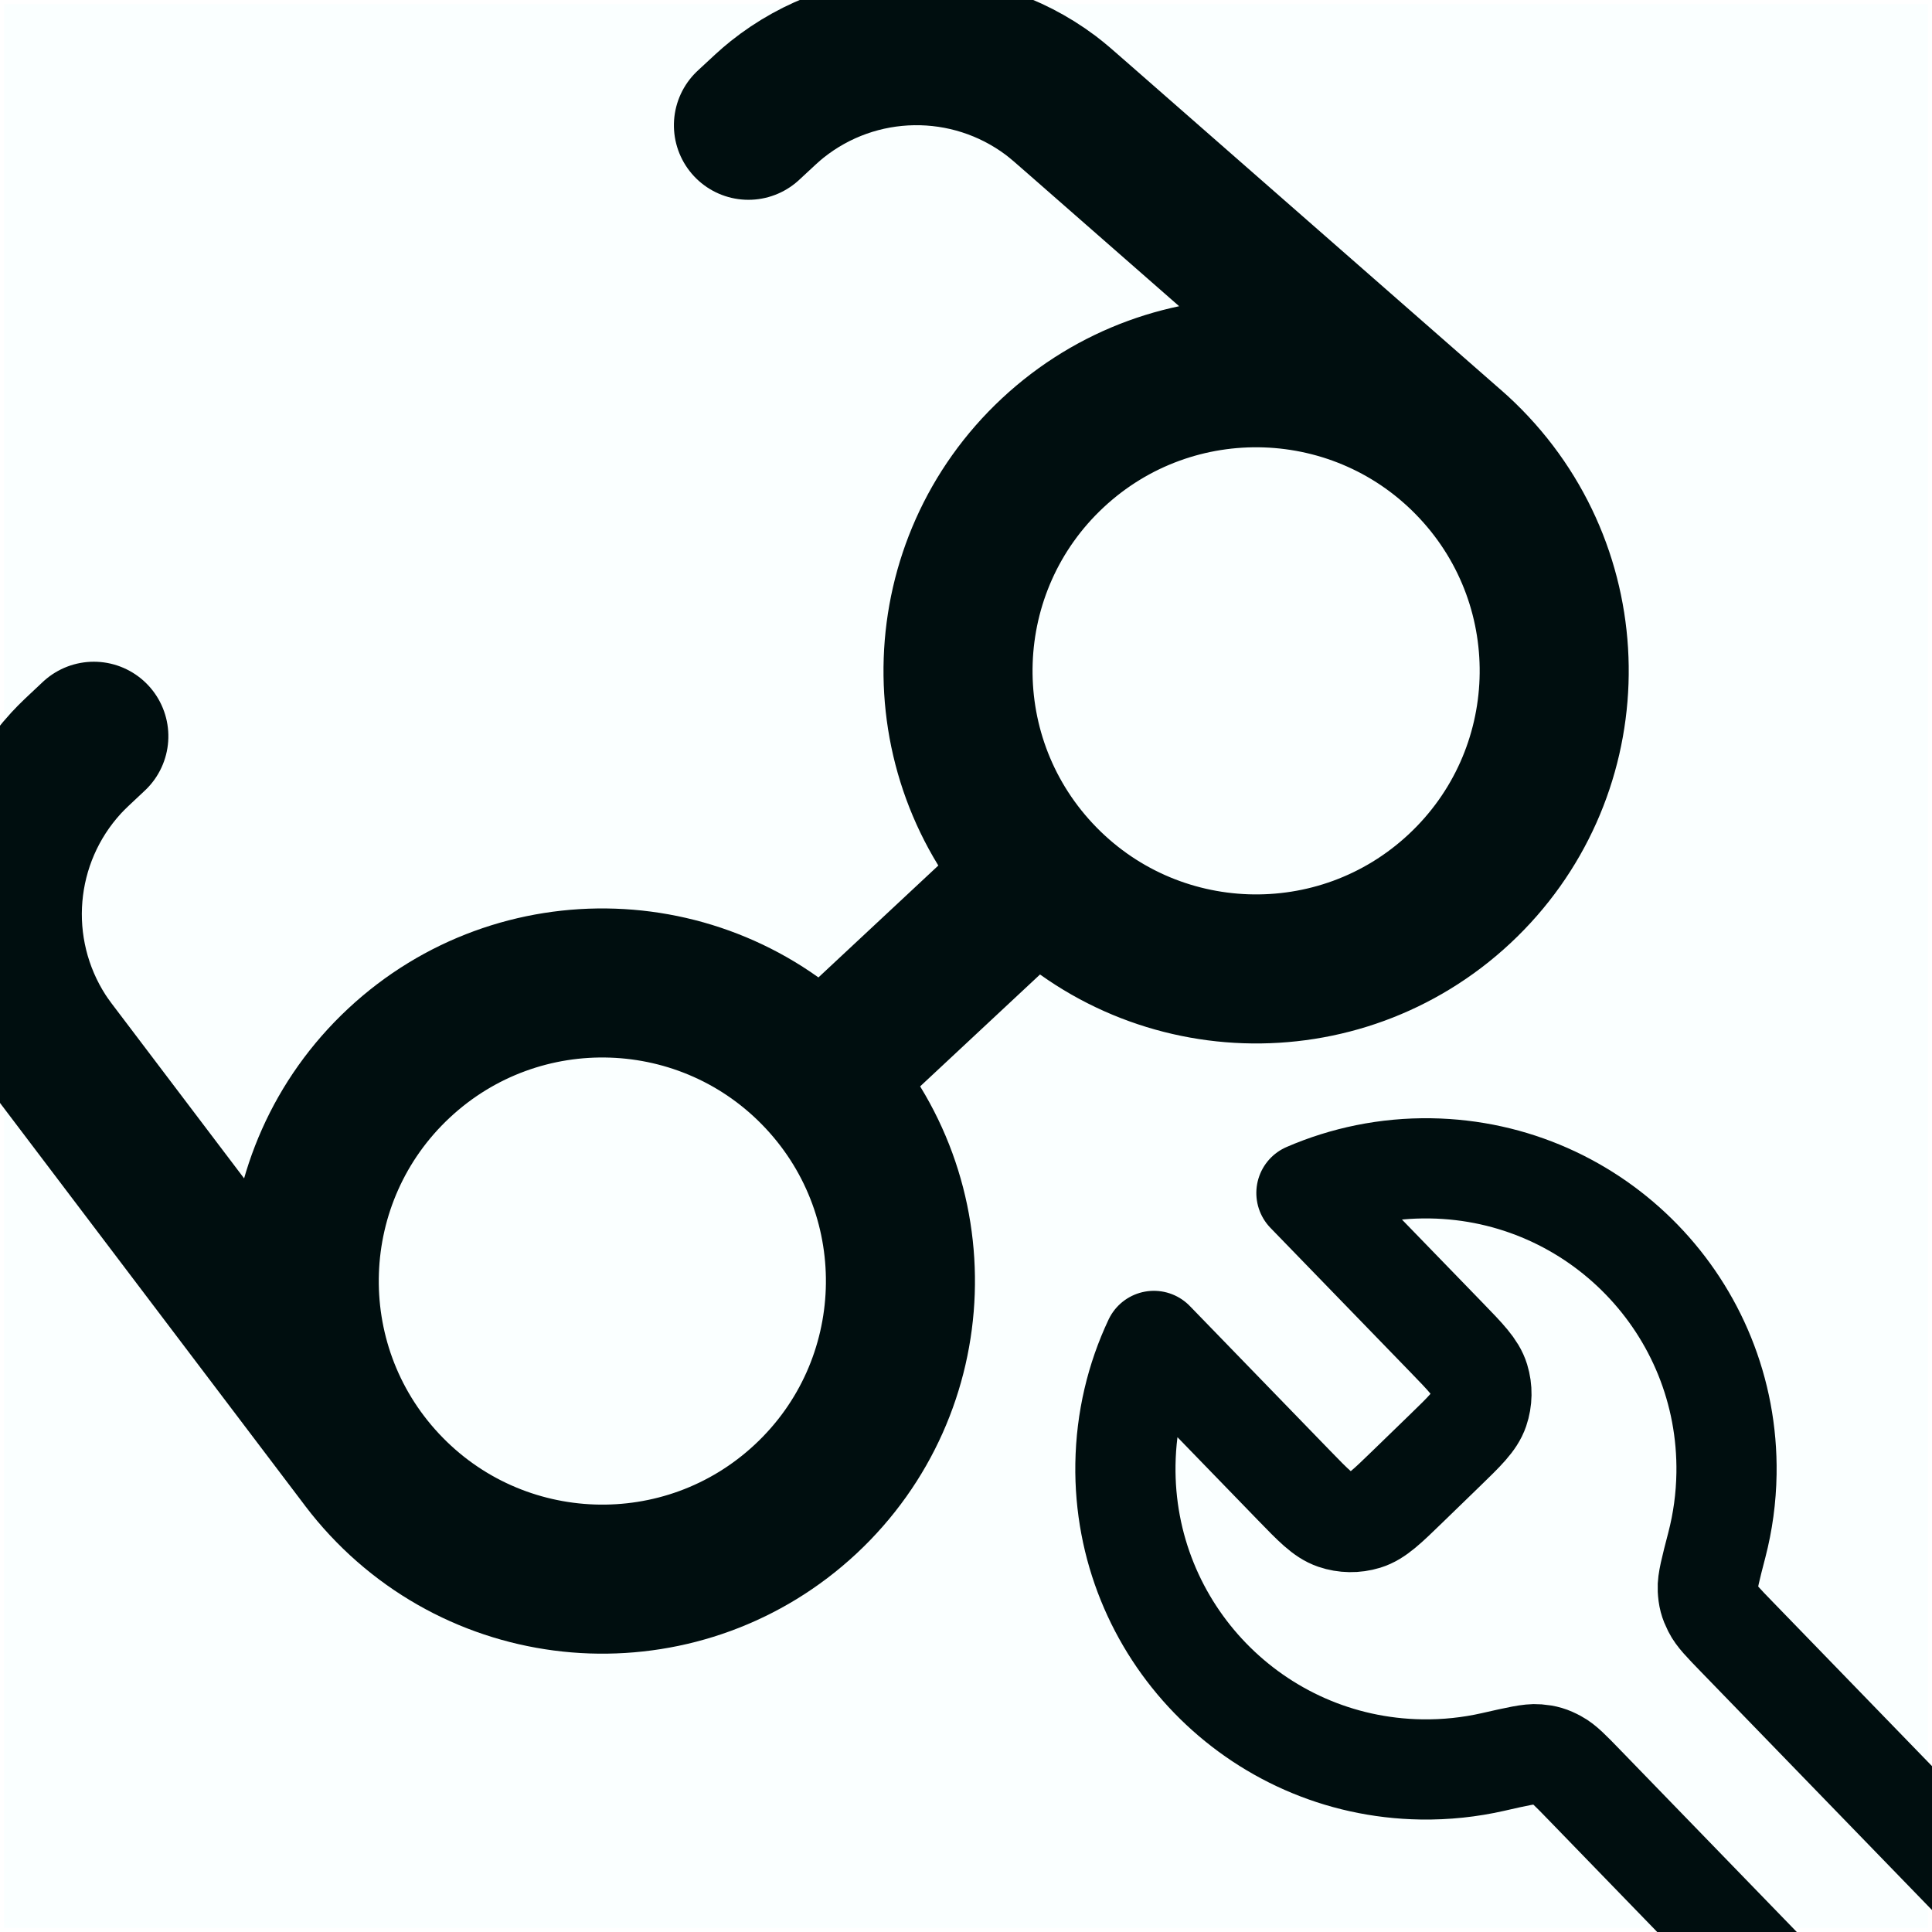
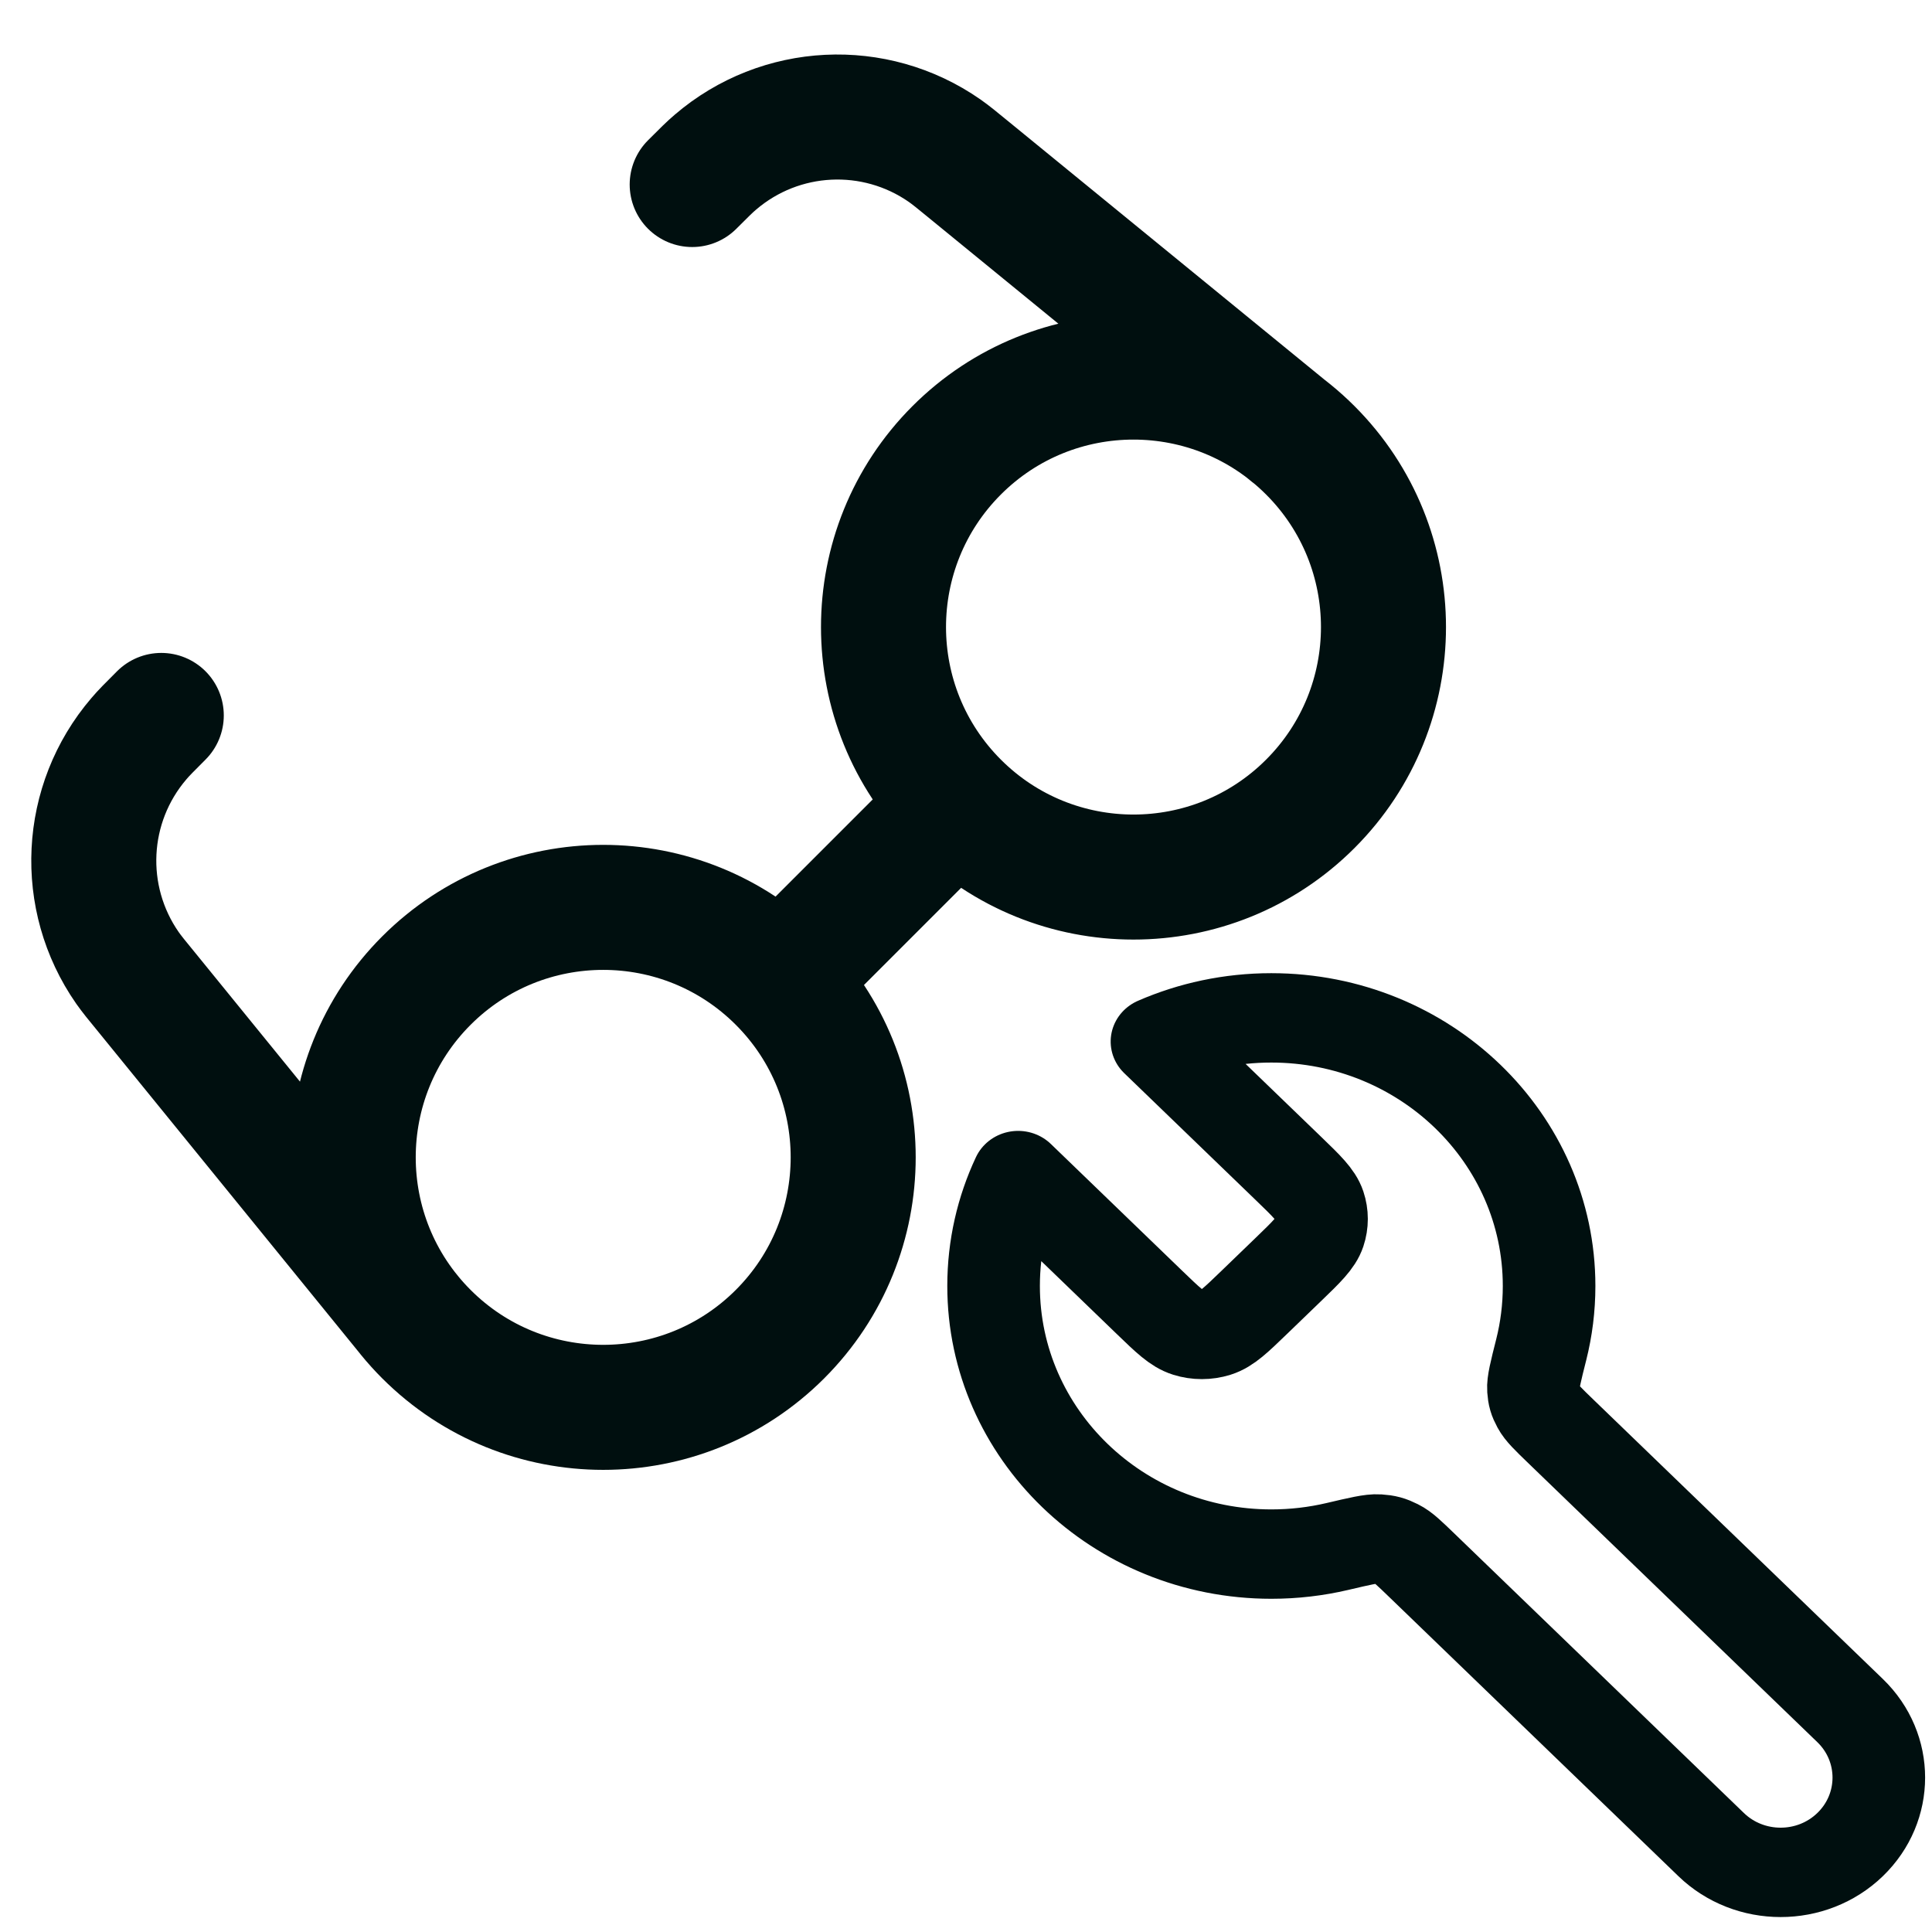
<svg xmlns="http://www.w3.org/2000/svg" width="512" height="512" version="1.1" viewBox="0 0 512 512" xml:space="preserve">
-   <g fill="none">
-     <g transform="matrix(-5.1178 -5.2778 5.4857 -5.3194 302.46 549.41)" stroke="#000f0f" stroke-linecap="round">
-       <g transform="matrix(-1.277 1.2286 -1.277 -1.2286 40.716 13.129)" fill="none">
-         <rect transform="rotate(-.88182)" x="-12.428" y="-19.853" width="38.398" height="38.398" fill="#faffff" fill-opacity=".9" stroke-opacity="0" />
-         <path d="m15.725 9.505c-0.396 0.396-0.594 0.594-0.822 0.668-0.201 0.065-0.417 0.065-0.618 0-0.228-0.074-0.426-0.272-0.822-0.668l-2.838-2.838c-0.341 0.753-0.53 1.589-0.53 2.47 0 3.314 2.686 6 6 6 0.491 0 0.968-0.059 1.425-0.17 0.489-0.119 0.734-0.179 0.888-0.168 0.162 0.011 0.248 0.035 0.392 0.11 0.138 0.071 0.274 0.208 0.547 0.481l6.248 6.248c0.828 0.828 2.172 0.828 3 0 0.828-0.828 0.828-2.172 0-3l-6.248-6.248c-0.273-0.273-0.41-0.41-0.481-0.547-0.075-0.144-0.099-0.23-0.11-0.392-0.011-0.154 0.049-0.399 0.168-0.888 0.111-0.457 0.17-0.934 0.17-1.425 0-3.314-2.686-6-6-6-0.88 0-1.716 0.19-2.47 0.53l2.838 2.838c0.396 0.396 0.594 0.594 0.668 0.822 0.065 0.201 0.065 0.417 0 0.618-0.074 0.228-0.272 0.426-0.668 0.822z" stroke="#000e0f" stroke-linecap="round" stroke-linejoin="round" stroke-width="2" />
-       </g>
+   <g fill-opacity="0" stroke="#000f0f">
+     <g transform="matrix(33.333 0 0 33.333 -293.69 -397.83)">
+       <path d="m10.093 17.623c-0.094 0.094-0.141 0.141-0.178 0.185-0.442 0.516-0.479 1.265-0.091 1.822 0.033 0.047 0.075 0.099 0.159 0.201l2.082 2.56m2.947-2.66 1.405-1.405m-1.405 1.405c0.776 0.776 0.776 2.035 2.7e-5 2.811-0.776 0.776-2.035 0.776-2.811 0s-0.776-2.035 0-2.811c0.776-0.776 2.035-0.776 2.811 2.7e-5zm1.405-1.405c0.776 0.776 2.035 0.776 2.811-3.6e-5 0.776-0.776 0.776-2.035 0-2.811-0.776-0.776-2.035-0.776-2.811 0-0.776 0.776-0.776 2.035-3.4e-5 2.811zm-2.103-4.924c0.094-0.094 0.141-0.141 0.185-0.178 0.516-0.442 1.265-0.479 1.822-0.091 0.047 0.033 0.099 0.075 0.201 0.159l2.559 2.091" fill-opacity="0" stroke="#000f0f" stroke-linecap="round" stroke-linejoin="round" stroke-width=".994" />
    </g>
-     <g transform="matrix(14.438 -13.476 13.476 14.438 -129.14 203.78)" stroke="#000e0f">
-       <path d="m6 5c-0.267 0-0.401 0-0.516 0.009-1.362 0.105-2.481 1.118-2.722 2.463-0.02 0.114-0.034 0.247-0.06 0.513l-0.681 6.605m7.979 0.41h4m-4 0c0 2.209-1.791 4-4 4s-4-1.791-4-4 1.791-4 4-4 4 1.791 4 4zm4 0c0 2.209 1.791 4 4 4s4-1.791 4-4-1.791-4-4-4-4 1.791-4 4zm4.015-10c0.267 0 0.401 0 0.516 0.009 1.362 0.105 2.481 1.118 2.722 2.463 0.02 0.114 0.034 0.247 0.06 0.513l0.667 6.617" stroke="#000e0f" stroke-linecap="round" stroke-linejoin="round" stroke-width="2" />
+     <g transform="matrix(0 -11.843 12.269 0 238.76 530.28)">
+       <path d="m15.632 7.631c-0.396-0.396-0.594-0.594-0.668-0.822-0.065-0.201-0.065-0.417 0-0.618 0.074-0.228 0.272-0.426 0.668-0.822l2.838-2.838c-0.753-0.341-1.589-0.53-2.47-0.53-3.314 0-6 2.686-6 6 0 0.491 0.059 0.968 0.17 1.425 0.119 0.489 0.179 0.734 0.168 0.888-0.011 0.162-0.035 0.248-0.11 0.392-0.071 0.138-0.208 0.274-0.481 0.547l-6.248 6.248c-0.828 0.828-0.828 2.172 0 3 0.828 0.828 2.172 0.828 3 0l6.248-6.248c0.273-0.273 0.41-0.41 0.547-0.481 0.144-0.075 0.23-0.099 0.392-0.11 0.154-0.011 0.399 0.049 0.888 0.168 0.457 0.111 0.934 0.17 1.425 0.17 3.314 0 6-2.686 6-6 0-0.88-0.19-1.716-0.53-2.47l-2.838 2.838c-0.396 0.396-0.594 0.594-0.822 0.668-0.201 0.065-0.417 0.065-0.618 0-0.228-0.074-0.426-0.272-0.822-0.668z" fill-opacity="0" stroke="#000f0f" stroke-linecap="round" stroke-linejoin="round" stroke-width="2" />
    </g>
  </g>
</svg>
